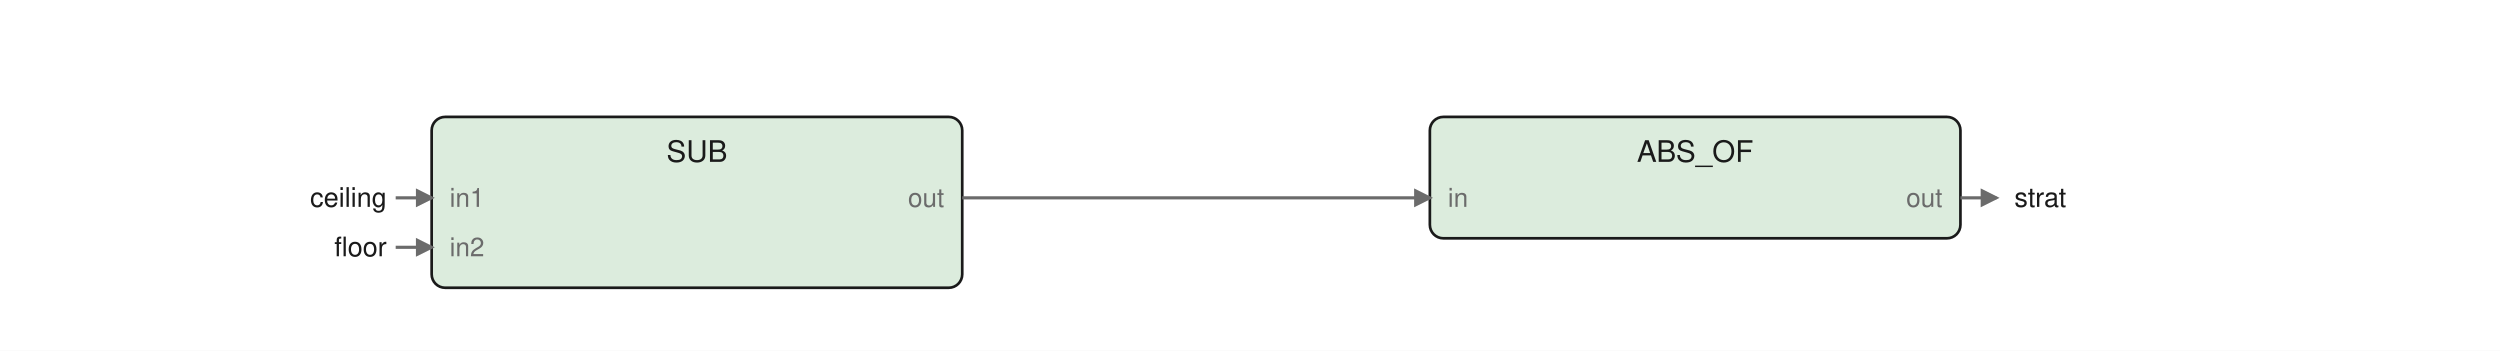
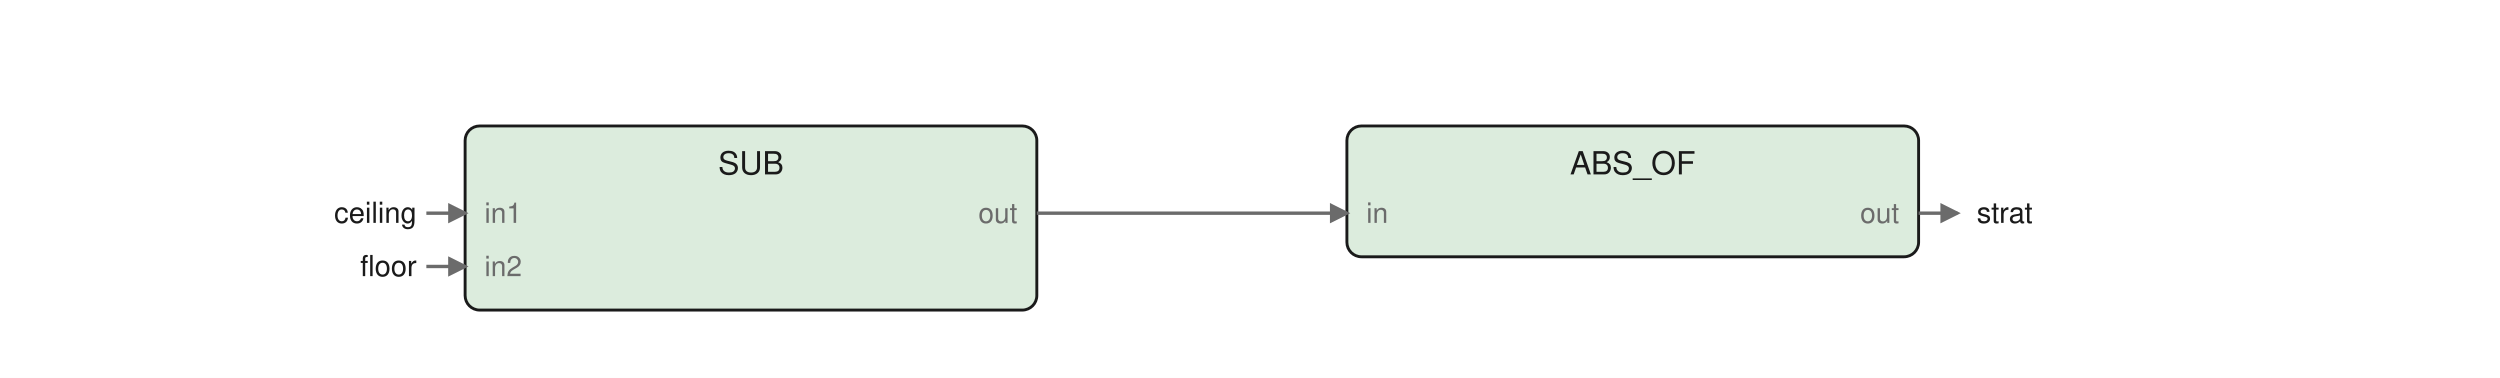
- <svg xmlns="http://www.w3.org/2000/svg" width="556" height="78" viewBox="0 0 556 78" style="max-width:100%;height:auto" content="&lt;mxfile host=&quot;app.diagrams.net&quot; type=&quot;device&quot;&gt;&lt;diagram id=&quot;strat_fbd&quot; name=&quot;strat_fbd&quot;&gt;&lt;mxGraphModel dx=&quot;556&quot; dy=&quot;78&quot; grid=&quot;0&quot; gridSize=&quot;10&quot; guides=&quot;1&quot; tooltips=&quot;1&quot; connect=&quot;1&quot; arrows=&quot;1&quot; fold=&quot;1&quot; page=&quot;1&quot; pageScale=&quot;1&quot; pageWidth=&quot;556&quot; pageHeight=&quot;78&quot; math=&quot;0&quot; shadow=&quot;0&quot;&gt;&lt;root&gt;&lt;mxCell id=&quot;0&quot;/&gt;&lt;mxCell id=&quot;1&quot; parent=&quot;0&quot;/&gt;&lt;mxCell id=&quot;n2&quot; value=&quot;&quot; style=&quot;rounded=1;fillColor=#dcecdd;strokeColor=#1a1a1a;whiteSpace=wrap;html=1;fontSize=8&quot; vertex=&quot;1&quot; parent=&quot;1&quot;&gt;&lt;mxGeometry x=&quot;96&quot; y=&quot;26&quot; width=&quot;118&quot; height=&quot;38&quot; as=&quot;geometry&quot;/&gt;&lt;/mxCell&gt;&lt;mxCell id=&quot;n3&quot; value=&quot;SUB&quot; style=&quot;text;html=1;fontSize=6;fontColor=#1a1a1a;align=center&quot; vertex=&quot;1&quot; parent=&quot;1&quot;&gt;&lt;mxGeometry x=&quot;155.0&quot; y=&quot;29.4&quot; width=&quot;40&quot; height=&quot;10.6&quot; as=&quot;geometry&quot;/&gt;&lt;/mxCell&gt;&lt;mxCell id=&quot;n4&quot; value=&quot;in1&quot; style=&quot;text;html=1;fontSize=5;fontColor=#6b6b6b;align=left&quot; vertex=&quot;1&quot; parent=&quot;1&quot;&gt;&lt;mxGeometry x=&quot;100&quot; y=&quot;40.2&quot; width=&quot;40&quot; height=&quot;9.8&quot; as=&quot;geometry&quot;/&gt;&lt;/mxCell&gt;&lt;mxCell id=&quot;n5&quot; value=&quot;in2&quot; style=&quot;text;html=1;fontSize=5;fontColor=#6b6b6b;align=left&quot; vertex=&quot;1&quot; parent=&quot;1&quot;&gt;&lt;mxGeometry x=&quot;100&quot; y=&quot;51.2&quot; width=&quot;40&quot; height=&quot;9.8&quot; as=&quot;geometry&quot;/&gt;&lt;/mxCell&gt;&lt;mxCell id=&quot;n6&quot; value=&quot;out&quot; style=&quot;text;html=1;fontSize=5;fontColor=#6b6b6b;align=left&quot; vertex=&quot;1&quot; parent=&quot;1&quot;&gt;&lt;mxGeometry x=&quot;210&quot; y=&quot;40.2&quot; width=&quot;40&quot; height=&quot;9.8&quot; as=&quot;geometry&quot;/&gt;&lt;/mxCell&gt;&lt;mxCell id=&quot;n7&quot; value=&quot;&quot; style=&quot;rounded=1;fillColor=#dcecdd;strokeColor=#1a1a1a;whiteSpace=wrap;html=1;fontSize=8&quot; vertex=&quot;1&quot; parent=&quot;1&quot;&gt;&lt;mxGeometry x=&quot;318&quot; y=&quot;26&quot; width=&quot;118&quot; height=&quot;27&quot; as=&quot;geometry&quot;/&gt;&lt;/mxCell&gt;&lt;mxCell id=&quot;n8&quot; value=&quot;ABS_OF&quot; style=&quot;text;html=1;fontSize=6;fontColor=#1a1a1a;align=center&quot; vertex=&quot;1&quot; parent=&quot;1&quot;&gt;&lt;mxGeometry x=&quot;377.0&quot; y=&quot;29.4&quot; width=&quot;40&quot; height=&quot;10.6&quot; as=&quot;geometry&quot;/&gt;&lt;/mxCell&gt;&lt;mxCell id=&quot;n9&quot; value=&quot;in&quot; style=&quot;text;html=1;fontSize=5;fontColor=#6b6b6b;align=left&quot; vertex=&quot;1&quot; parent=&quot;1&quot;&gt;&lt;mxGeometry x=&quot;322&quot; y=&quot;40.2&quot; width=&quot;40&quot; height=&quot;9.8&quot; as=&quot;geometry&quot;/&gt;&lt;/mxCell&gt;&lt;mxCell id=&quot;n10&quot; value=&quot;out&quot; style=&quot;text;html=1;fontSize=5;fontColor=#6b6b6b;align=left&quot; vertex=&quot;1&quot; parent=&quot;1&quot;&gt;&lt;mxGeometry x=&quot;432&quot; y=&quot;40.2&quot; width=&quot;40&quot; height=&quot;9.8&quot; as=&quot;geometry&quot;/&gt;&lt;/mxCell&gt;&lt;mxCell id=&quot;e11&quot; value=&quot;&quot; style=&quot;edgeStyle=none;html=1;strokeColor=#6b6b6b;endArrow=block&quot; edge=&quot;1&quot; parent=&quot;1&quot;&gt;&lt;mxGeometry relative=&quot;1&quot; as=&quot;geometry&quot;&gt;&lt;mxPoint x=&quot;436&quot; y=&quot;44&quot; as=&quot;sourcePoint&quot;/&gt;&lt;mxPoint x=&quot;444&quot; y=&quot;44&quot; as=&quot;targetPoint&quot;/&gt;&lt;/mxGeometry&gt;&lt;/mxCell&gt;&lt;mxCell id=&quot;n12&quot; value=&quot;strat&quot; style=&quot;text;html=1;fontSize=6;fontColor=#1a1a1a;align=left&quot; vertex=&quot;1&quot; parent=&quot;1&quot;&gt;&lt;mxGeometry x=&quot;448&quot; y=&quot;40.0&quot; width=&quot;40&quot; height=&quot;10.0&quot; as=&quot;geometry&quot;/&gt;&lt;/mxCell&gt;&lt;mxCell id=&quot;e13&quot; value=&quot;&quot; style=&quot;edgeStyle=none;html=1;strokeColor=#6b6b6b;endArrow=block&quot; edge=&quot;1&quot; parent=&quot;1&quot;&gt;&lt;mxGeometry relative=&quot;1&quot; as=&quot;geometry&quot;&gt;&lt;mxPoint x=&quot;214&quot; y=&quot;44&quot; as=&quot;sourcePoint&quot;/&gt;&lt;mxPoint x=&quot;318&quot; y=&quot;44&quot; as=&quot;targetPoint&quot;/&gt;&lt;/mxGeometry&gt;&lt;/mxCell&gt;&lt;mxCell id=&quot;n14&quot; value=&quot;ceiling&quot; style=&quot;text;html=1;fontSize=6;fontColor=#1a1a1a;align=left&quot; vertex=&quot;1&quot; parent=&quot;1&quot;&gt;&lt;mxGeometry x=&quot;86&quot; y=&quot;40.0&quot; width=&quot;40&quot; height=&quot;10.0&quot; as=&quot;geometry&quot;/&gt;&lt;/mxCell&gt;&lt;mxCell id=&quot;e15&quot; value=&quot;&quot; style=&quot;edgeStyle=none;html=1;strokeColor=#6b6b6b;endArrow=block&quot; edge=&quot;1&quot; parent=&quot;1&quot;&gt;&lt;mxGeometry relative=&quot;1&quot; as=&quot;geometry&quot;&gt;&lt;mxPoint x=&quot;88&quot; y=&quot;44&quot; as=&quot;sourcePoint&quot;/&gt;&lt;mxPoint x=&quot;96&quot; y=&quot;44&quot; as=&quot;targetPoint&quot;/&gt;&lt;/mxGeometry&gt;&lt;/mxCell&gt;&lt;mxCell id=&quot;n16&quot; value=&quot;floor&quot; style=&quot;text;html=1;fontSize=6;fontColor=#1a1a1a;align=left&quot; vertex=&quot;1&quot; parent=&quot;1&quot;&gt;&lt;mxGeometry x=&quot;86&quot; y=&quot;51.0&quot; width=&quot;40&quot; height=&quot;10.0&quot; as=&quot;geometry&quot;/&gt;&lt;/mxCell&gt;&lt;mxCell id=&quot;e17&quot; value=&quot;&quot; style=&quot;edgeStyle=none;html=1;strokeColor=#6b6b6b;endArrow=block&quot; edge=&quot;1&quot; parent=&quot;1&quot;&gt;&lt;mxGeometry relative=&quot;1&quot; as=&quot;geometry&quot;&gt;&lt;mxPoint x=&quot;88&quot; y=&quot;55&quot; as=&quot;sourcePoint&quot;/&gt;&lt;mxPoint x=&quot;96&quot; y=&quot;55&quot; as=&quot;targetPoint&quot;/&gt;&lt;/mxGeometry&gt;&lt;/mxCell&gt;&lt;/root&gt;&lt;/mxGraphModel&gt;&lt;/diagram&gt;&lt;/mxfile&gt;">
+ <svg xmlns="http://www.w3.org/2000/svg" width="516" height="78" viewBox="0 0 516 78" style="max-width:100%;height:auto" content="&lt;mxfile host=&quot;app.diagrams.net&quot; type=&quot;device&quot;&gt;&lt;diagram id=&quot;strat_fbd&quot; name=&quot;strat_fbd&quot;&gt;&lt;mxGraphModel dx=&quot;516&quot; dy=&quot;78&quot; grid=&quot;0&quot; gridSize=&quot;10&quot; guides=&quot;1&quot; tooltips=&quot;1&quot; connect=&quot;1&quot; arrows=&quot;1&quot; fold=&quot;1&quot; page=&quot;1&quot; pageScale=&quot;1&quot; pageWidth=&quot;516&quot; pageHeight=&quot;78&quot; math=&quot;0&quot; shadow=&quot;0&quot;&gt;&lt;root&gt;&lt;mxCell id=&quot;0&quot;/&gt;&lt;mxCell id=&quot;1&quot; parent=&quot;0&quot;/&gt;&lt;mxCell id=&quot;n2&quot; value=&quot;&quot; style=&quot;rounded=1;fillColor=#dcecdd;strokeColor=#1a1a1a;whiteSpace=wrap;html=1;fontSize=8&quot; vertex=&quot;1&quot; parent=&quot;1&quot;&gt;&lt;mxGeometry x=&quot;96&quot; y=&quot;26&quot; width=&quot;118&quot; height=&quot;38&quot; as=&quot;geometry&quot;/&gt;&lt;/mxCell&gt;&lt;mxCell id=&quot;n3&quot; value=&quot;SUB&quot; style=&quot;text;html=1;fontSize=6;fontColor=#1a1a1a;align=center&quot; vertex=&quot;1&quot; parent=&quot;1&quot;&gt;&lt;mxGeometry x=&quot;155.0&quot; y=&quot;29.4&quot; width=&quot;40&quot; height=&quot;10.6&quot; as=&quot;geometry&quot;/&gt;&lt;/mxCell&gt;&lt;mxCell id=&quot;n4&quot; value=&quot;in1&quot; style=&quot;text;html=1;fontSize=5;fontColor=#6b6b6b;align=left&quot; vertex=&quot;1&quot; parent=&quot;1&quot;&gt;&lt;mxGeometry x=&quot;100&quot; y=&quot;40.2&quot; width=&quot;40&quot; height=&quot;9.8&quot; as=&quot;geometry&quot;/&gt;&lt;/mxCell&gt;&lt;mxCell id=&quot;n5&quot; value=&quot;in2&quot; style=&quot;text;html=1;fontSize=5;fontColor=#6b6b6b;align=left&quot; vertex=&quot;1&quot; parent=&quot;1&quot;&gt;&lt;mxGeometry x=&quot;100&quot; y=&quot;51.2&quot; width=&quot;40&quot; height=&quot;9.8&quot; as=&quot;geometry&quot;/&gt;&lt;/mxCell&gt;&lt;mxCell id=&quot;n6&quot; value=&quot;out&quot; style=&quot;text;html=1;fontSize=5;fontColor=#6b6b6b;align=left&quot; vertex=&quot;1&quot; parent=&quot;1&quot;&gt;&lt;mxGeometry x=&quot;210&quot; y=&quot;40.2&quot; width=&quot;40&quot; height=&quot;9.8&quot; as=&quot;geometry&quot;/&gt;&lt;/mxCell&gt;&lt;mxCell id=&quot;n7&quot; value=&quot;&quot; style=&quot;rounded=1;fillColor=#dcecdd;strokeColor=#1a1a1a;whiteSpace=wrap;html=1;fontSize=8&quot; vertex=&quot;1&quot; parent=&quot;1&quot;&gt;&lt;mxGeometry x=&quot;278&quot; y=&quot;26&quot; width=&quot;118&quot; height=&quot;27&quot; as=&quot;geometry&quot;/&gt;&lt;/mxCell&gt;&lt;mxCell id=&quot;n8&quot; value=&quot;ABS_OF&quot; style=&quot;text;html=1;fontSize=6;fontColor=#1a1a1a;align=center&quot; vertex=&quot;1&quot; parent=&quot;1&quot;&gt;&lt;mxGeometry x=&quot;337.0&quot; y=&quot;29.4&quot; width=&quot;40&quot; height=&quot;10.6&quot; as=&quot;geometry&quot;/&gt;&lt;/mxCell&gt;&lt;mxCell id=&quot;n9&quot; value=&quot;in&quot; style=&quot;text;html=1;fontSize=5;fontColor=#6b6b6b;align=left&quot; vertex=&quot;1&quot; parent=&quot;1&quot;&gt;&lt;mxGeometry x=&quot;282&quot; y=&quot;40.2&quot; width=&quot;40&quot; height=&quot;9.8&quot; as=&quot;geometry&quot;/&gt;&lt;/mxCell&gt;&lt;mxCell id=&quot;n10&quot; value=&quot;out&quot; style=&quot;text;html=1;fontSize=5;fontColor=#6b6b6b;align=left&quot; vertex=&quot;1&quot; parent=&quot;1&quot;&gt;&lt;mxGeometry x=&quot;392&quot; y=&quot;40.2&quot; width=&quot;40&quot; height=&quot;9.8&quot; as=&quot;geometry&quot;/&gt;&lt;/mxCell&gt;&lt;mxCell id=&quot;e11&quot; value=&quot;&quot; style=&quot;edgeStyle=none;html=1;strokeColor=#6b6b6b;endArrow=block&quot; edge=&quot;1&quot; parent=&quot;1&quot;&gt;&lt;mxGeometry relative=&quot;1&quot; as=&quot;geometry&quot;&gt;&lt;mxPoint x=&quot;396&quot; y=&quot;44&quot; as=&quot;sourcePoint&quot;/&gt;&lt;mxPoint x=&quot;404&quot; y=&quot;44&quot; as=&quot;targetPoint&quot;/&gt;&lt;/mxGeometry&gt;&lt;/mxCell&gt;&lt;mxCell id=&quot;n12&quot; value=&quot;strat&quot; style=&quot;text;html=1;fontSize=6;fontColor=#1a1a1a;align=left&quot; vertex=&quot;1&quot; parent=&quot;1&quot;&gt;&lt;mxGeometry x=&quot;408&quot; y=&quot;40.0&quot; width=&quot;40&quot; height=&quot;10.0&quot; as=&quot;geometry&quot;/&gt;&lt;/mxCell&gt;&lt;mxCell id=&quot;e13&quot; value=&quot;&quot; style=&quot;edgeStyle=none;html=1;strokeColor=#6b6b6b;endArrow=block&quot; edge=&quot;1&quot; parent=&quot;1&quot;&gt;&lt;mxGeometry relative=&quot;1&quot; as=&quot;geometry&quot;&gt;&lt;mxPoint x=&quot;214&quot; y=&quot;44&quot; as=&quot;sourcePoint&quot;/&gt;&lt;mxPoint x=&quot;278&quot; y=&quot;44&quot; as=&quot;targetPoint&quot;/&gt;&lt;/mxGeometry&gt;&lt;/mxCell&gt;&lt;mxCell id=&quot;n14&quot; value=&quot;ceiling&quot; style=&quot;text;html=1;fontSize=6;fontColor=#1a1a1a;align=left&quot; vertex=&quot;1&quot; parent=&quot;1&quot;&gt;&lt;mxGeometry x=&quot;86&quot; y=&quot;40.0&quot; width=&quot;40&quot; height=&quot;10.0&quot; as=&quot;geometry&quot;/&gt;&lt;/mxCell&gt;&lt;mxCell id=&quot;e15&quot; value=&quot;&quot; style=&quot;edgeStyle=none;html=1;strokeColor=#6b6b6b;endArrow=block&quot; edge=&quot;1&quot; parent=&quot;1&quot;&gt;&lt;mxGeometry relative=&quot;1&quot; as=&quot;geometry&quot;&gt;&lt;mxPoint x=&quot;88&quot; y=&quot;44&quot; as=&quot;sourcePoint&quot;/&gt;&lt;mxPoint x=&quot;96&quot; y=&quot;44&quot; as=&quot;targetPoint&quot;/&gt;&lt;/mxGeometry&gt;&lt;/mxCell&gt;&lt;mxCell id=&quot;n16&quot; value=&quot;floor&quot; style=&quot;text;html=1;fontSize=6;fontColor=#1a1a1a;align=left&quot; vertex=&quot;1&quot; parent=&quot;1&quot;&gt;&lt;mxGeometry x=&quot;86&quot; y=&quot;51.0&quot; width=&quot;40&quot; height=&quot;10.0&quot; as=&quot;geometry&quot;/&gt;&lt;/mxCell&gt;&lt;mxCell id=&quot;e17&quot; value=&quot;&quot; style=&quot;edgeStyle=none;html=1;strokeColor=#6b6b6b;endArrow=block&quot; edge=&quot;1&quot; parent=&quot;1&quot;&gt;&lt;mxGeometry relative=&quot;1&quot; as=&quot;geometry&quot;&gt;&lt;mxPoint x=&quot;88&quot; y=&quot;55&quot; as=&quot;sourcePoint&quot;/&gt;&lt;mxPoint x=&quot;96&quot; y=&quot;55&quot; as=&quot;targetPoint&quot;/&gt;&lt;/mxGeometry&gt;&lt;/mxCell&gt;&lt;/root&gt;&lt;/mxGraphModel&gt;&lt;/diagram&gt;&lt;/mxfile&gt;">
  <defs>
    <marker id="a" markerWidth="6" markerHeight="6" refX="5" refY="3" orient="auto">
      <path d="M0,0 L6,3 L0,6 z" fill="#6b6b6b" />
    </marker>
  </defs>
-   <rect width="556" height="78" fill="#ffffff" />
+   <rect width="516" height="78" fill="#ffffff" />
  <rect x="96" y="26" width="118" height="38" rx="3" fill="#dcecdd" stroke="#1a1a1a" stroke-width="0.6" />
  <text x="155.0" y="36" font-family="Helvetica,Arial,sans-serif" font-size="6.6" fill="#1a1a1a" text-anchor="middle">SUB</text>
  <text x="100" y="46" font-family="Helvetica,Arial,sans-serif" font-size="5.8" fill="#6b6b6b" text-anchor="start">in1</text>
  <text x="100" y="57" font-family="Helvetica,Arial,sans-serif" font-size="5.8" fill="#6b6b6b" text-anchor="start">in2</text>
  <text x="210" y="46" font-family="Helvetica,Arial,sans-serif" font-size="5.8" fill="#6b6b6b" text-anchor="end">out</text>
-   <rect x="318" y="26" width="118" height="27" rx="3" fill="#dcecdd" stroke="#1a1a1a" stroke-width="0.6" />
-   <text x="377.0" y="36" font-family="Helvetica,Arial,sans-serif" font-size="6.6" fill="#1a1a1a" text-anchor="middle">ABS_OF</text>
-   <text x="322" y="46" font-family="Helvetica,Arial,sans-serif" font-size="5.8" fill="#6b6b6b" text-anchor="start">in</text>
-   <text x="432" y="46" font-family="Helvetica,Arial,sans-serif" font-size="5.8" fill="#6b6b6b" text-anchor="end">out</text>
-   <polyline points="436,44 444,44" fill="none" stroke="#6b6b6b" stroke-width="0.7" marker-end="url(#a)" />
-   <text x="448" y="46" font-family="Helvetica,Arial,sans-serif" font-size="6.0" fill="#1a1a1a" text-anchor="start">strat</text>
-   <polyline points="214,44 318,44" fill="none" stroke="#6b6b6b" stroke-width="0.7" marker-end="url(#a)" />
+   <rect x="278" y="26" width="118" height="27" rx="3" fill="#dcecdd" stroke="#1a1a1a" stroke-width="0.6" />
+   <text x="337.0" y="36" font-family="Helvetica,Arial,sans-serif" font-size="6.6" fill="#1a1a1a" text-anchor="middle">ABS_OF</text>
+   <text x="282" y="46" font-family="Helvetica,Arial,sans-serif" font-size="5.8" fill="#6b6b6b" text-anchor="start">in</text>
+   <text x="392" y="46" font-family="Helvetica,Arial,sans-serif" font-size="5.8" fill="#6b6b6b" text-anchor="end">out</text>
+   <polyline points="396,44 404,44" fill="none" stroke="#6b6b6b" stroke-width="0.7" marker-end="url(#a)" />
+   <text x="408" y="46" font-family="Helvetica,Arial,sans-serif" font-size="6.0" fill="#1a1a1a" text-anchor="start">strat</text>
+   <polyline points="214,44 278,44" fill="none" stroke="#6b6b6b" stroke-width="0.7" marker-end="url(#a)" />
  <text x="86" y="46" font-family="Helvetica,Arial,sans-serif" font-size="6.0" fill="#1a1a1a" text-anchor="end">ceiling</text>
  <polyline points="88,44 96,44" fill="none" stroke="#6b6b6b" stroke-width="0.7" marker-end="url(#a)" />
  <text x="86" y="57" font-family="Helvetica,Arial,sans-serif" font-size="6.0" fill="#1a1a1a" text-anchor="end">floor</text>
  <polyline points="88,55 96,55" fill="none" stroke="#6b6b6b" stroke-width="0.7" marker-end="url(#a)" />
</svg>
